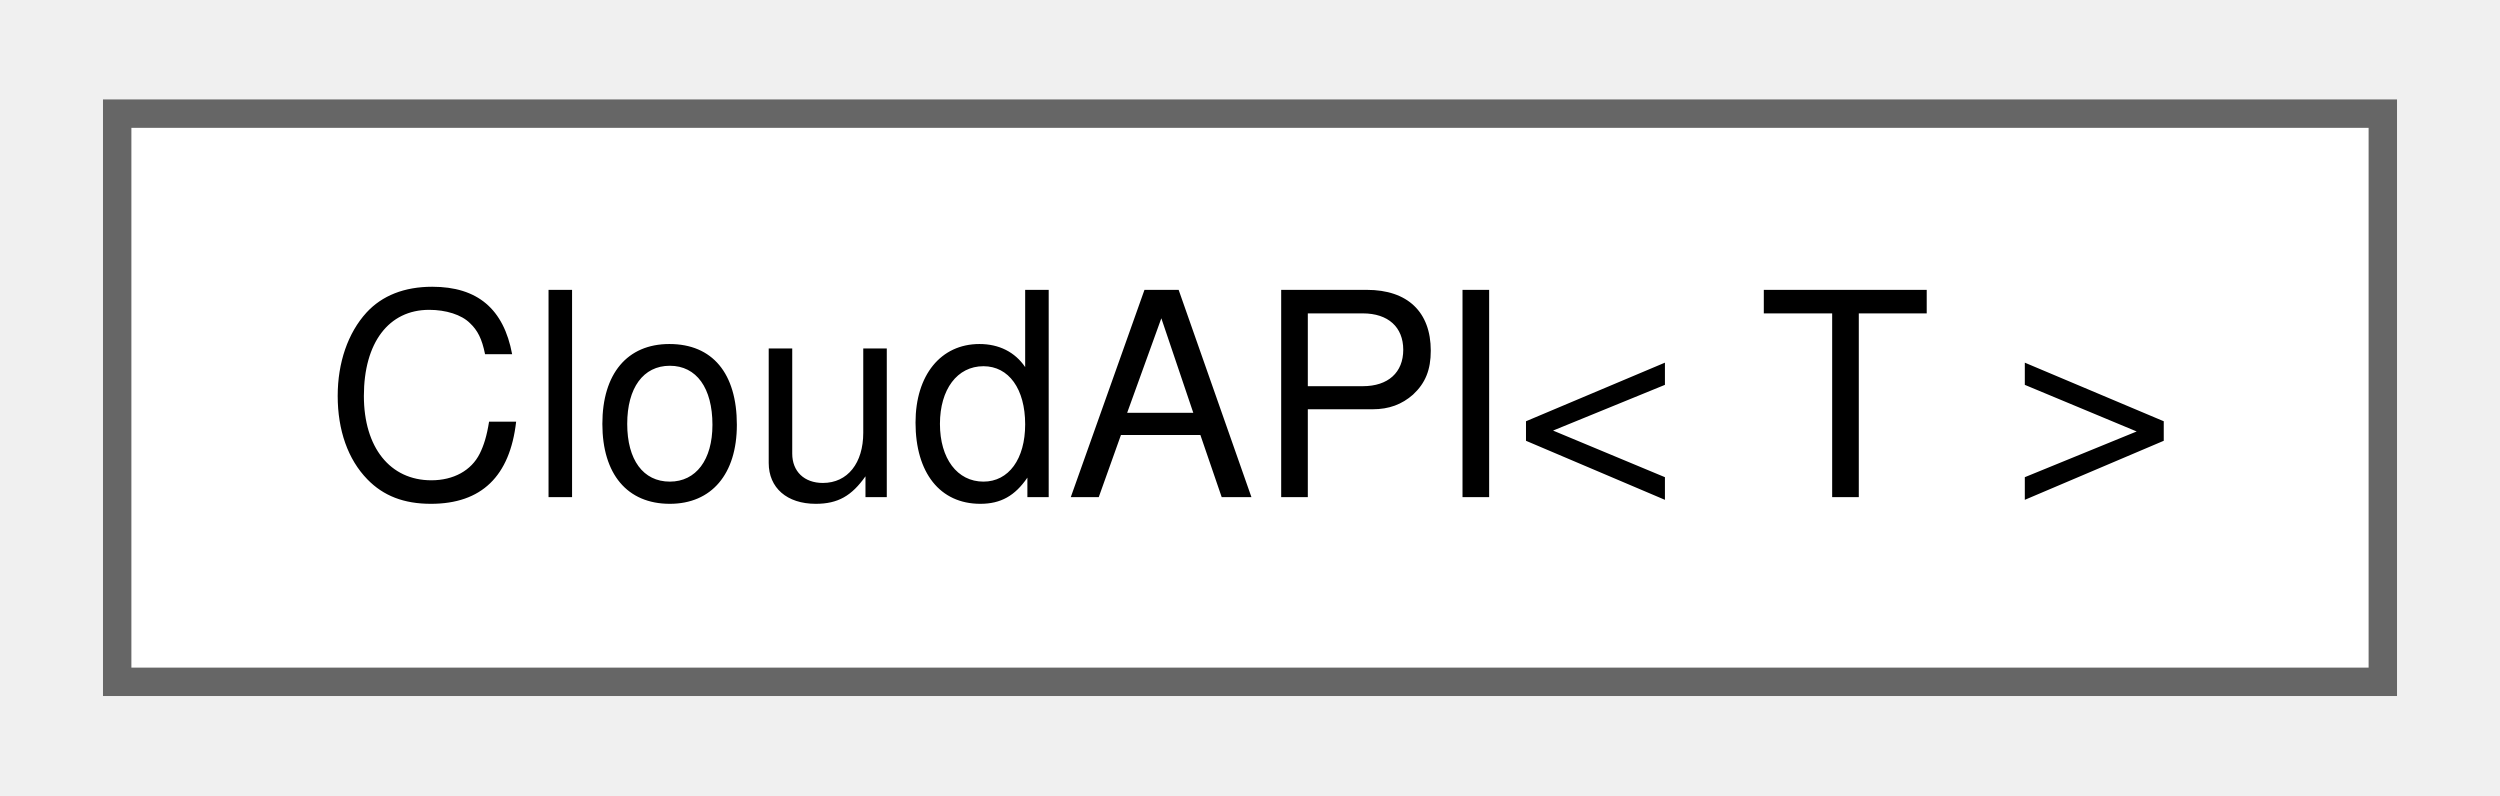
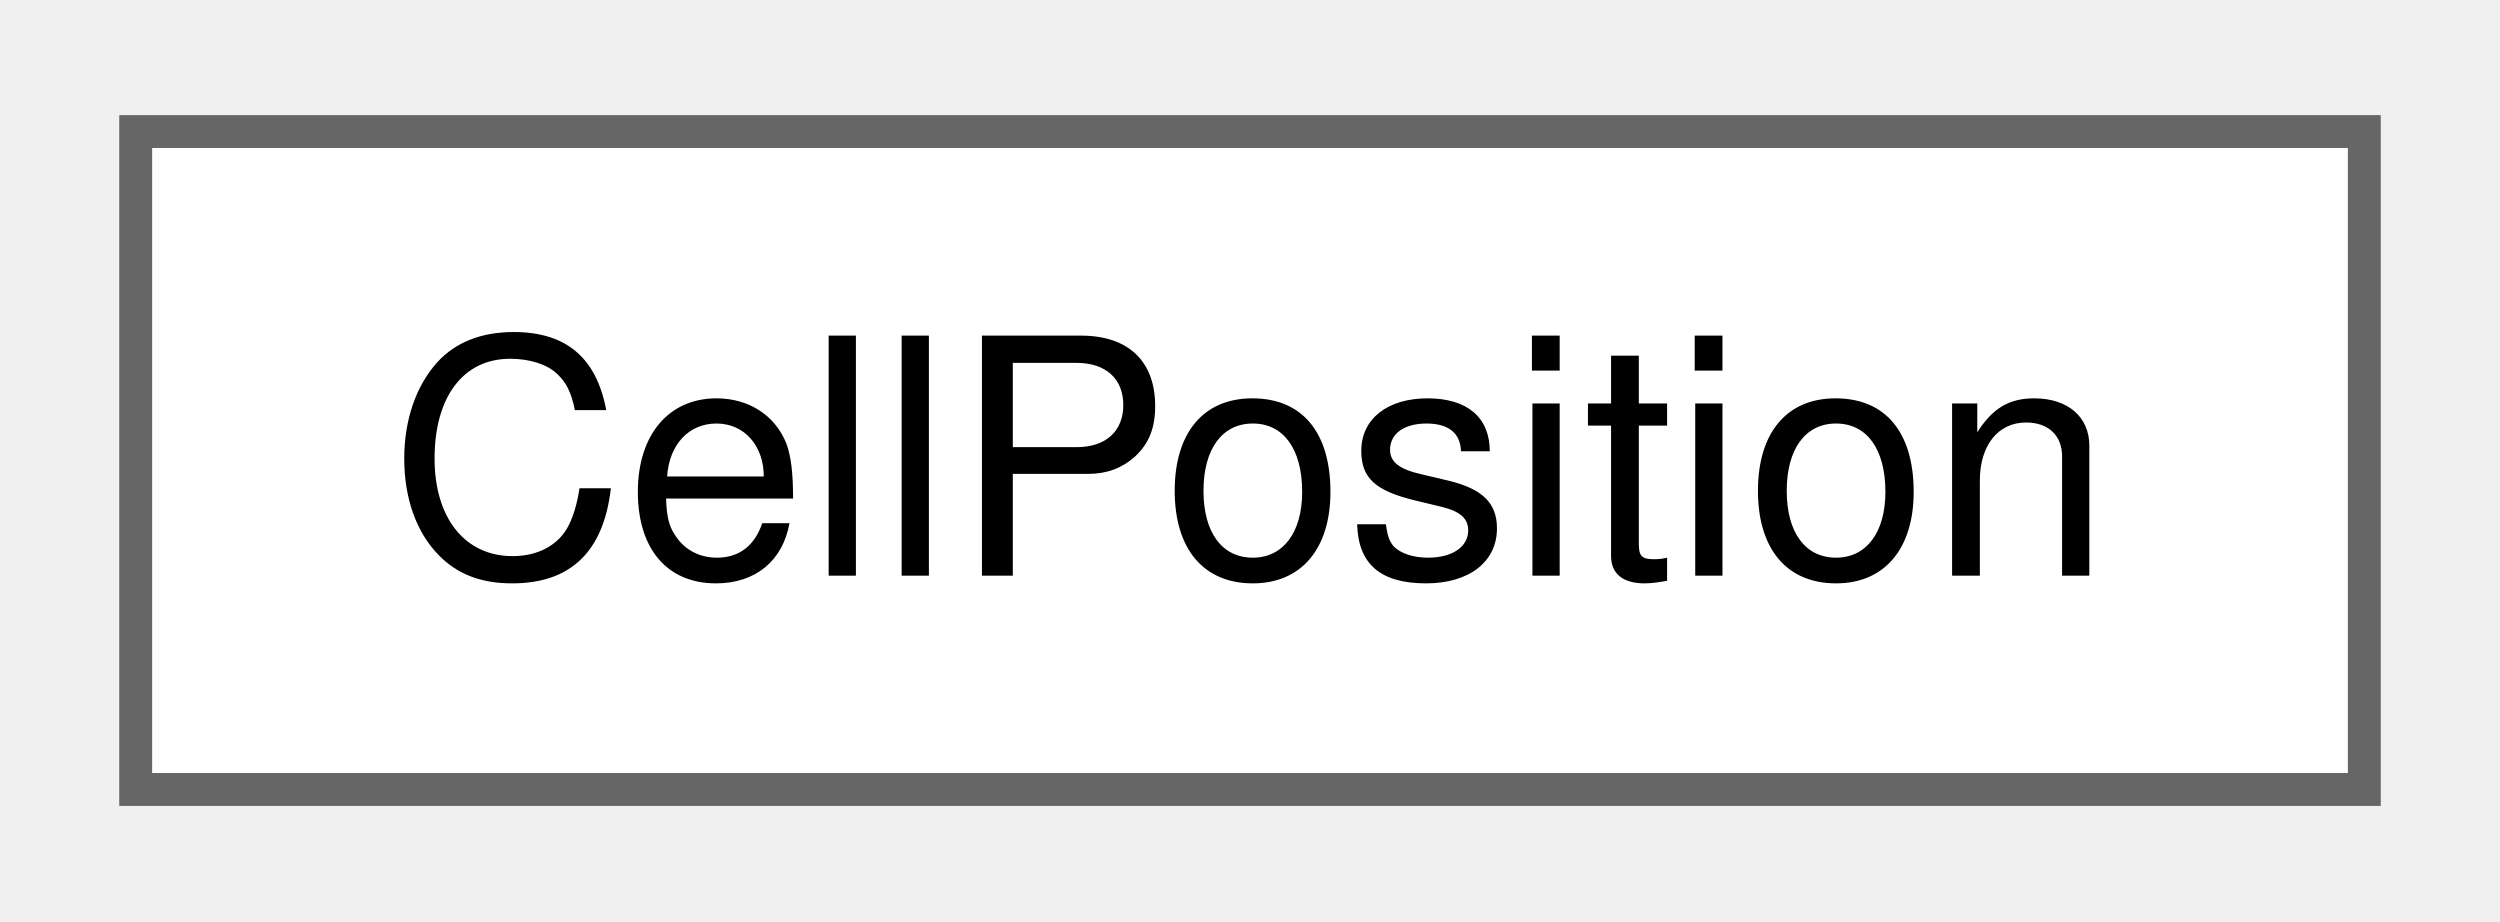
- <svg xmlns="http://www.w3.org/2000/svg" xmlns:xlink="http://www.w3.org/1999/xlink" width="88pt" height="28pt" viewBox="0.00 0.00 87.75 28.00">
+ <svg xmlns="http://www.w3.org/2000/svg" xmlns:xlink="http://www.w3.org/1999/xlink" width="76pt" height="28pt" viewBox="0.00 0.00 75.75 28.00">
  <g id="graph0" class="graph" transform="scale(1 1) rotate(0) translate(4 24)">
    <g id="Node000000" class="node">
      <g id="a_Node000000">
-         <a xlink:href="class_hoco_1_1_cloud_1_1_cloud_a_p_i.html" target="_top" xlink:title="The Core Logic for interacting with the MongoDb Cloud Database.">
-           <polygon fill="white" stroke="#666666" points="79.75,-20 0,-20 0,0 79.75,0 79.75,-20" />
-           <text text-anchor="middle" x="39.88" y="-6.5" font-family="Helvetica,sans-Serif" font-size="10.00">CloudAPI&lt; T &gt;</text>
+         <a xlink:href="class_hoco_1_1_samples_1_1_runtime_1_1_cell_position.html" target="_top" xlink:title=" ">
+           <polygon fill="white" stroke="#666666" points="67.75,-20 0,-20 0,0 67.75,0 67.75,-20" />
+           <text text-anchor="middle" x="33.88" y="-6.5" font-family="Helvetica,sans-Serif" font-size="10.00">CellPosition</text>
        </a>
      </g>
    </g>
  </g>
</svg>
